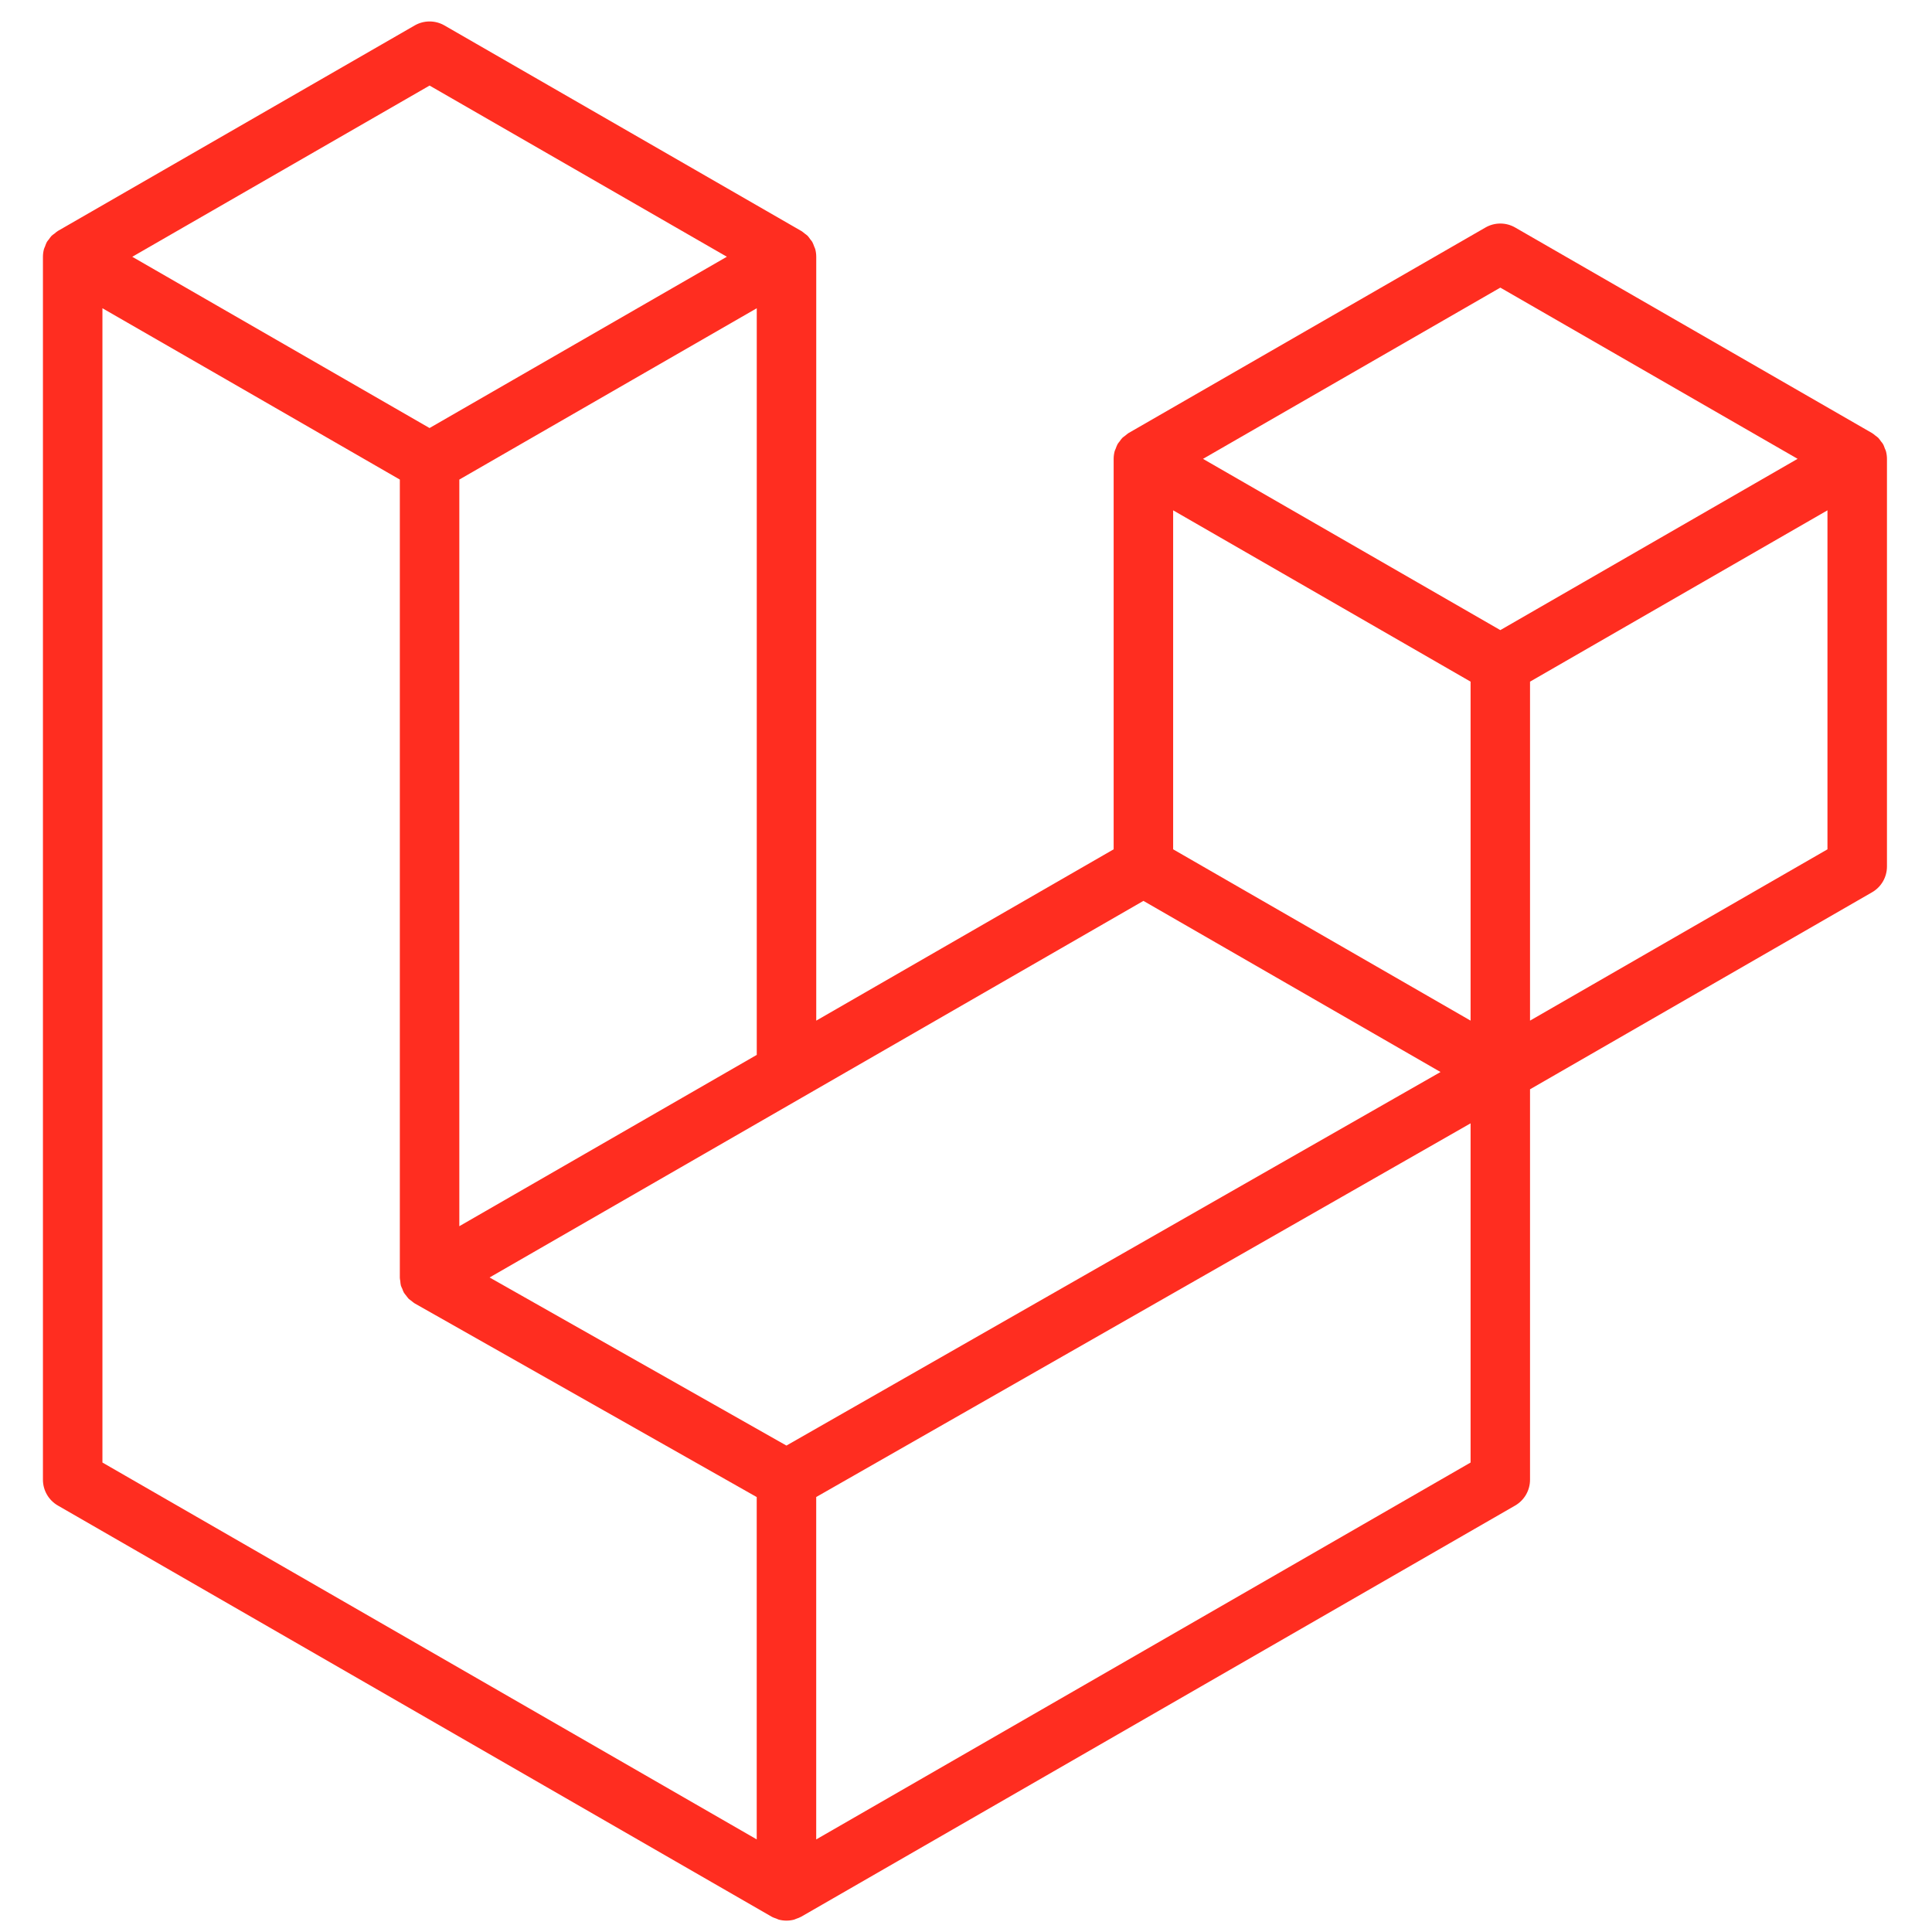
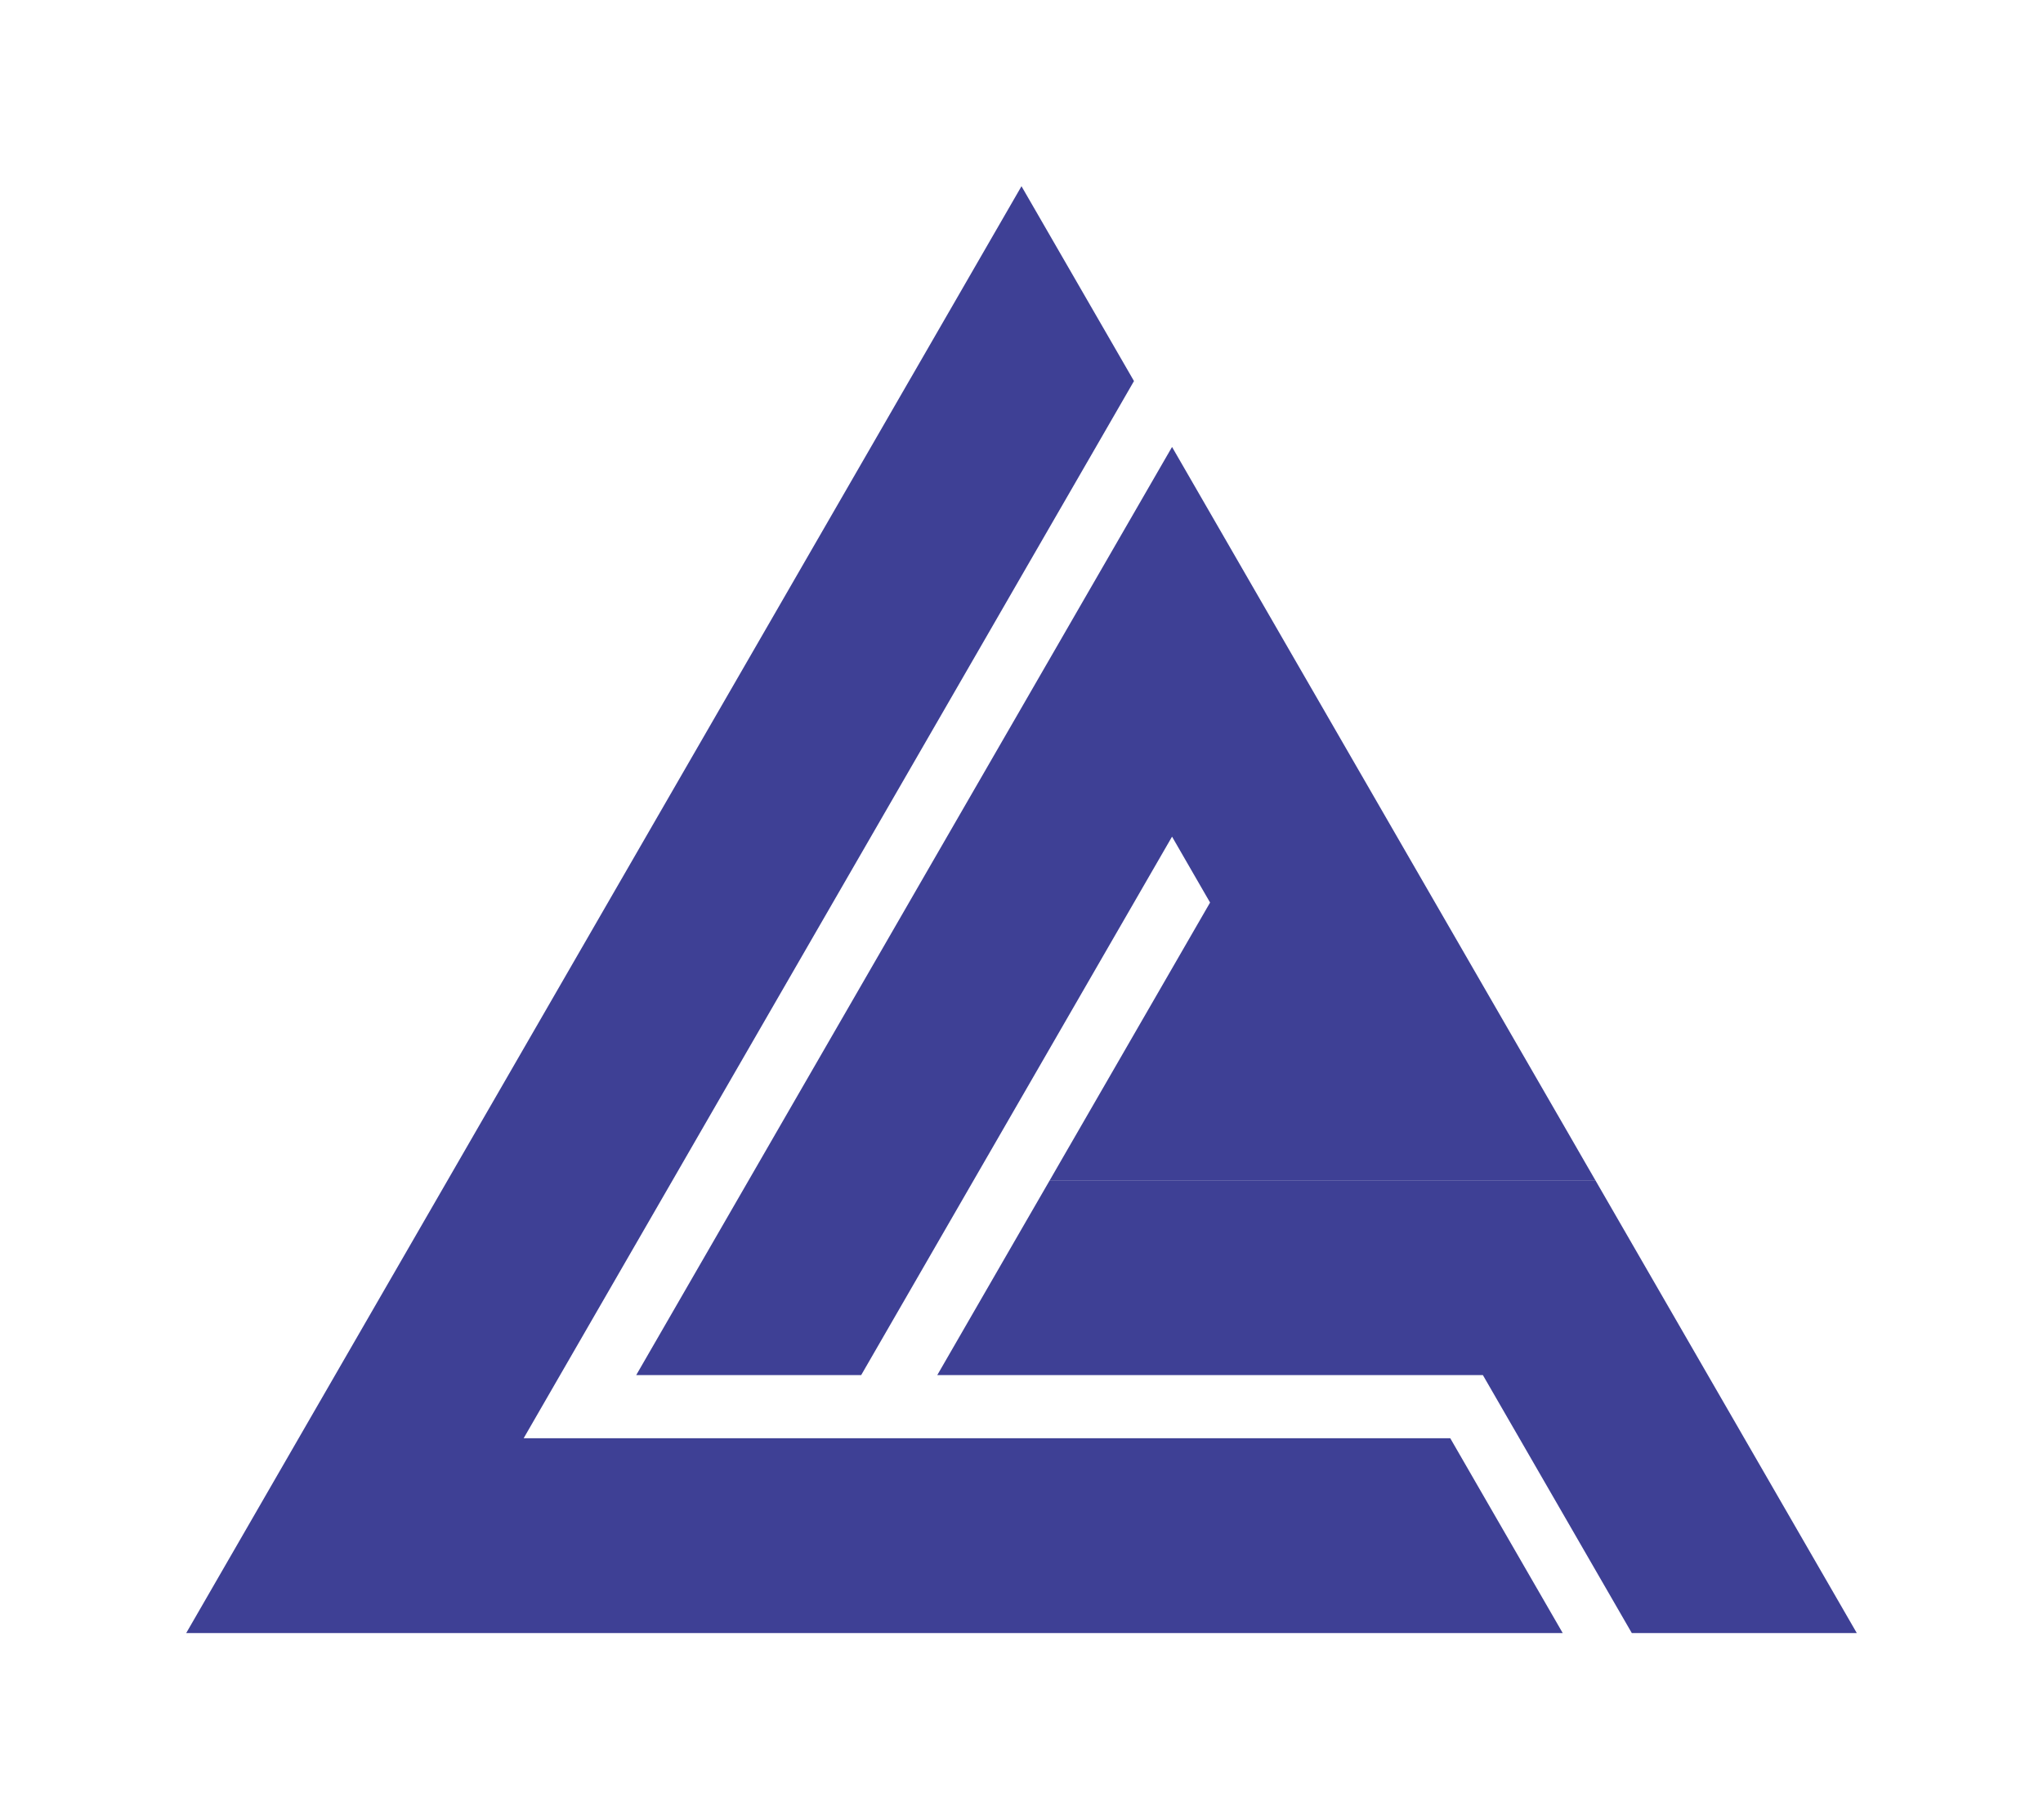
- <svg xmlns="http://www.w3.org/2000/svg" width="166" height="166" viewBox="0 0 166 166" fill="none">
-   <path fill-rule="evenodd" clip-rule="evenodd" d="M162.041 38.759C162.099 38.977 162.129 39.201 162.13 39.426V74.452C162.13 74.902 162.011 75.344 161.786 75.733C161.561 76.122 161.237 76.444 160.847 76.668L131.462 93.594V127.141C131.462 128.054 130.977 128.897 130.186 129.357L68.847 164.683C68.707 164.763 68.554 164.814 68.401 164.868C68.343 164.887 68.289 164.922 68.228 164.938C67.8 165.051 67.349 165.051 66.92 164.938C66.85 164.919 66.786 164.881 66.719 164.855C66.579 164.804 66.432 164.76 66.298 164.683L4.972 129.357C4.583 129.133 4.259 128.81 4.034 128.421C3.808 128.032 3.69 127.591 3.689 127.141L3.689 22.063C3.689 21.834 3.721 21.61 3.779 21.393C3.798 21.32 3.843 21.253 3.868 21.179C3.916 21.045 3.961 20.908 4.031 20.783C4.079 20.7 4.149 20.633 4.206 20.557C4.28 20.454 4.347 20.349 4.433 20.26C4.506 20.186 4.602 20.132 4.685 20.068C4.778 19.992 4.861 19.909 4.966 19.848L35.633 2.185C36.022 1.961 36.462 1.844 36.91 1.844C37.358 1.844 37.798 1.961 38.186 2.185L68.851 19.848H68.857C68.959 19.912 69.045 19.992 69.138 20.065C69.221 20.129 69.313 20.186 69.387 20.257C69.476 20.349 69.54 20.454 69.616 20.557C69.671 20.633 69.744 20.7 69.789 20.783C69.862 20.911 69.904 21.045 69.955 21.179C69.98 21.253 70.025 21.32 70.044 21.396C70.103 21.614 70.133 21.838 70.133 22.063V87.694L95.686 72.974V39.423C95.686 39.2 95.718 38.973 95.775 38.759C95.798 38.683 95.839 38.615 95.865 38.542C95.916 38.408 95.96 38.271 96.031 38.146C96.079 38.063 96.149 37.996 96.203 37.92C96.279 37.818 96.343 37.712 96.433 37.623C96.506 37.549 96.599 37.495 96.681 37.431C96.777 37.355 96.86 37.272 96.962 37.211L127.633 19.548C128.021 19.324 128.461 19.206 128.91 19.206C129.358 19.206 129.798 19.324 130.186 19.548L160.85 37.211C160.959 37.275 161.042 37.355 161.137 37.428C161.217 37.492 161.31 37.549 161.383 37.62C161.473 37.712 161.536 37.818 161.613 37.92C161.67 37.996 161.741 38.063 161.785 38.146C161.859 38.271 161.9 38.408 161.951 38.542C161.98 38.615 162.021 38.683 162.041 38.759ZM157.018 72.974V43.848L146.287 50.028L131.462 58.568V87.694L157.021 72.974H157.018ZM126.354 125.663V96.518L111.771 104.85L70.13 128.626V158.046L126.354 125.663ZM8.801 26.485V125.663L65.018 158.043V128.629L35.649 112L35.64 111.994L35.627 111.988C35.528 111.93 35.445 111.847 35.353 111.777C35.273 111.713 35.18 111.662 35.11 111.592L35.104 111.582C35.021 111.502 34.963 111.403 34.893 111.314C34.829 111.228 34.753 111.154 34.702 111.065L34.699 111.055C34.641 110.96 34.606 110.845 34.565 110.736C34.523 110.64 34.469 110.551 34.443 110.449C34.411 110.328 34.405 110.197 34.392 110.072C34.379 109.976 34.354 109.881 34.354 109.785V109.778V41.205L19.532 32.662L8.801 26.485ZM36.913 7.35L11.364 22.063L36.907 36.777L62.453 22.06L36.907 7.35H36.913ZM50.2 99.174L65.022 90.637V26.485L54.291 32.665L39.466 41.205V105.357L50.2 99.174ZM128.91 24.713L103.363 39.426L128.91 54.14L154.453 39.423L128.91 24.713ZM126.354 58.568L111.529 50.028L100.798 43.848V72.974L115.619 81.511L126.354 87.694V58.568ZM67.571 124.205L105.042 102.803L123.772 92.109L98.245 77.405L68.854 94.334L42.066 109.762L67.571 124.205Z" fill="#FF2D20" />
+ <svg xmlns="http://www.w3.org/2000/svg" viewBox="-800 -800 8777.1 7815.5" role="img" aria-labelledby="title">
+   <path fill="#3E4095" d="M4882 2240.3 5298.8 2962.3 5365.2 3077.3 5455.4 3233.5 5528.7 3360.5 5938.7 4070.5 6011.9 4197.5 6054 4270.3 5969.9 4270.3 5087.4 4270.3 5003.4 4270.3 4790.6 4270.3 4676.5 4270.3 3824.1 4270.3 3710 4270.3 3767 4171.4 3825.3 4070.5 4250.3 3334.4 4308.5 3233.5 4398.7 3077.3 4332.3 2962.3 4235.3 2794.2 4138.2 2962.3 4086.9 3051.2 3981.6 3233.5 3603.6 3888.3 3498.4 4070.5 3383 4270.3 2899.8 5107.3 1933.3 5107.3 2416.5 4270.3 2531.8 4070.5 3015.1 3233.5 3120.3 3051.2 3171.6 2962.3 3603.6 2214.2 3654.9 2125.3 3752 1957.2 3770.2 1925.6 4235.3 1120.1 4700.3 1925.6 4718.5 1957.2 4815.6 2125.3z" />
+   <path fill="#3E4095" d="M3824.1 4270.3 4676.5 4270.3 4790.6 4270.3 5003.4 4270.3 5087.4 4270.3 5969.9 4270.3 6054 4270.3 6175.4 4480.6 6537.2 5107.3 6658.7 5317.6 6693.8 5378.5 7177.1 6215.5 6210.5 6215.5 6175.4 6154.7 5727.3 5378.5 5692.1 5317.6 5570.7 5107.3 5486.7 5107.3 5273.9 5107.3 4520.1 5107.3 4307.4 5107.3 4193.2 5107.3 3986.6 5107.3 3226.7 5107.3 3606.6 4449.2 3710 4270.3z" />
+   <path fill="#3E4095" d="M2688.1 3233.5 2204.9 4070.5 2089.6 4270.3 1606.3 5107.3 1449.8 5378.5 1776.7 5378.5 2743.2 5378.5 3070.1 5378.5 4036.7 5378.5 4363.6 5378.5 5330.1 5378.5 5430.5 5378.5 5543.7 5574.7 5913.7 6215.5 5173.8 6215.5 4947.2 6215.5 4846.8 6215.5 3880.3 6215.5 3553.4 6215.5 2586.9 6215.5 2260 6215.5 1293.4 6215.5 966.5 6215.5 0 6215.5 483.2 5378.5 639.8 5107.3 1123.1 4270.3 1238.4 4070.5 1721.6 3233.5 1878.2 2962.3 2361.5 2125.3 2476.8 1925.6 2960 1088.6 3105.2 837 3116.6 817.4 3588.5 0 4060.5 817.4 4071.8 837 3926.6 1088.6 3588.5 1674 3443.3 1925.6 3328 2125.3 2844.7 2962.3z" />
</svg>
